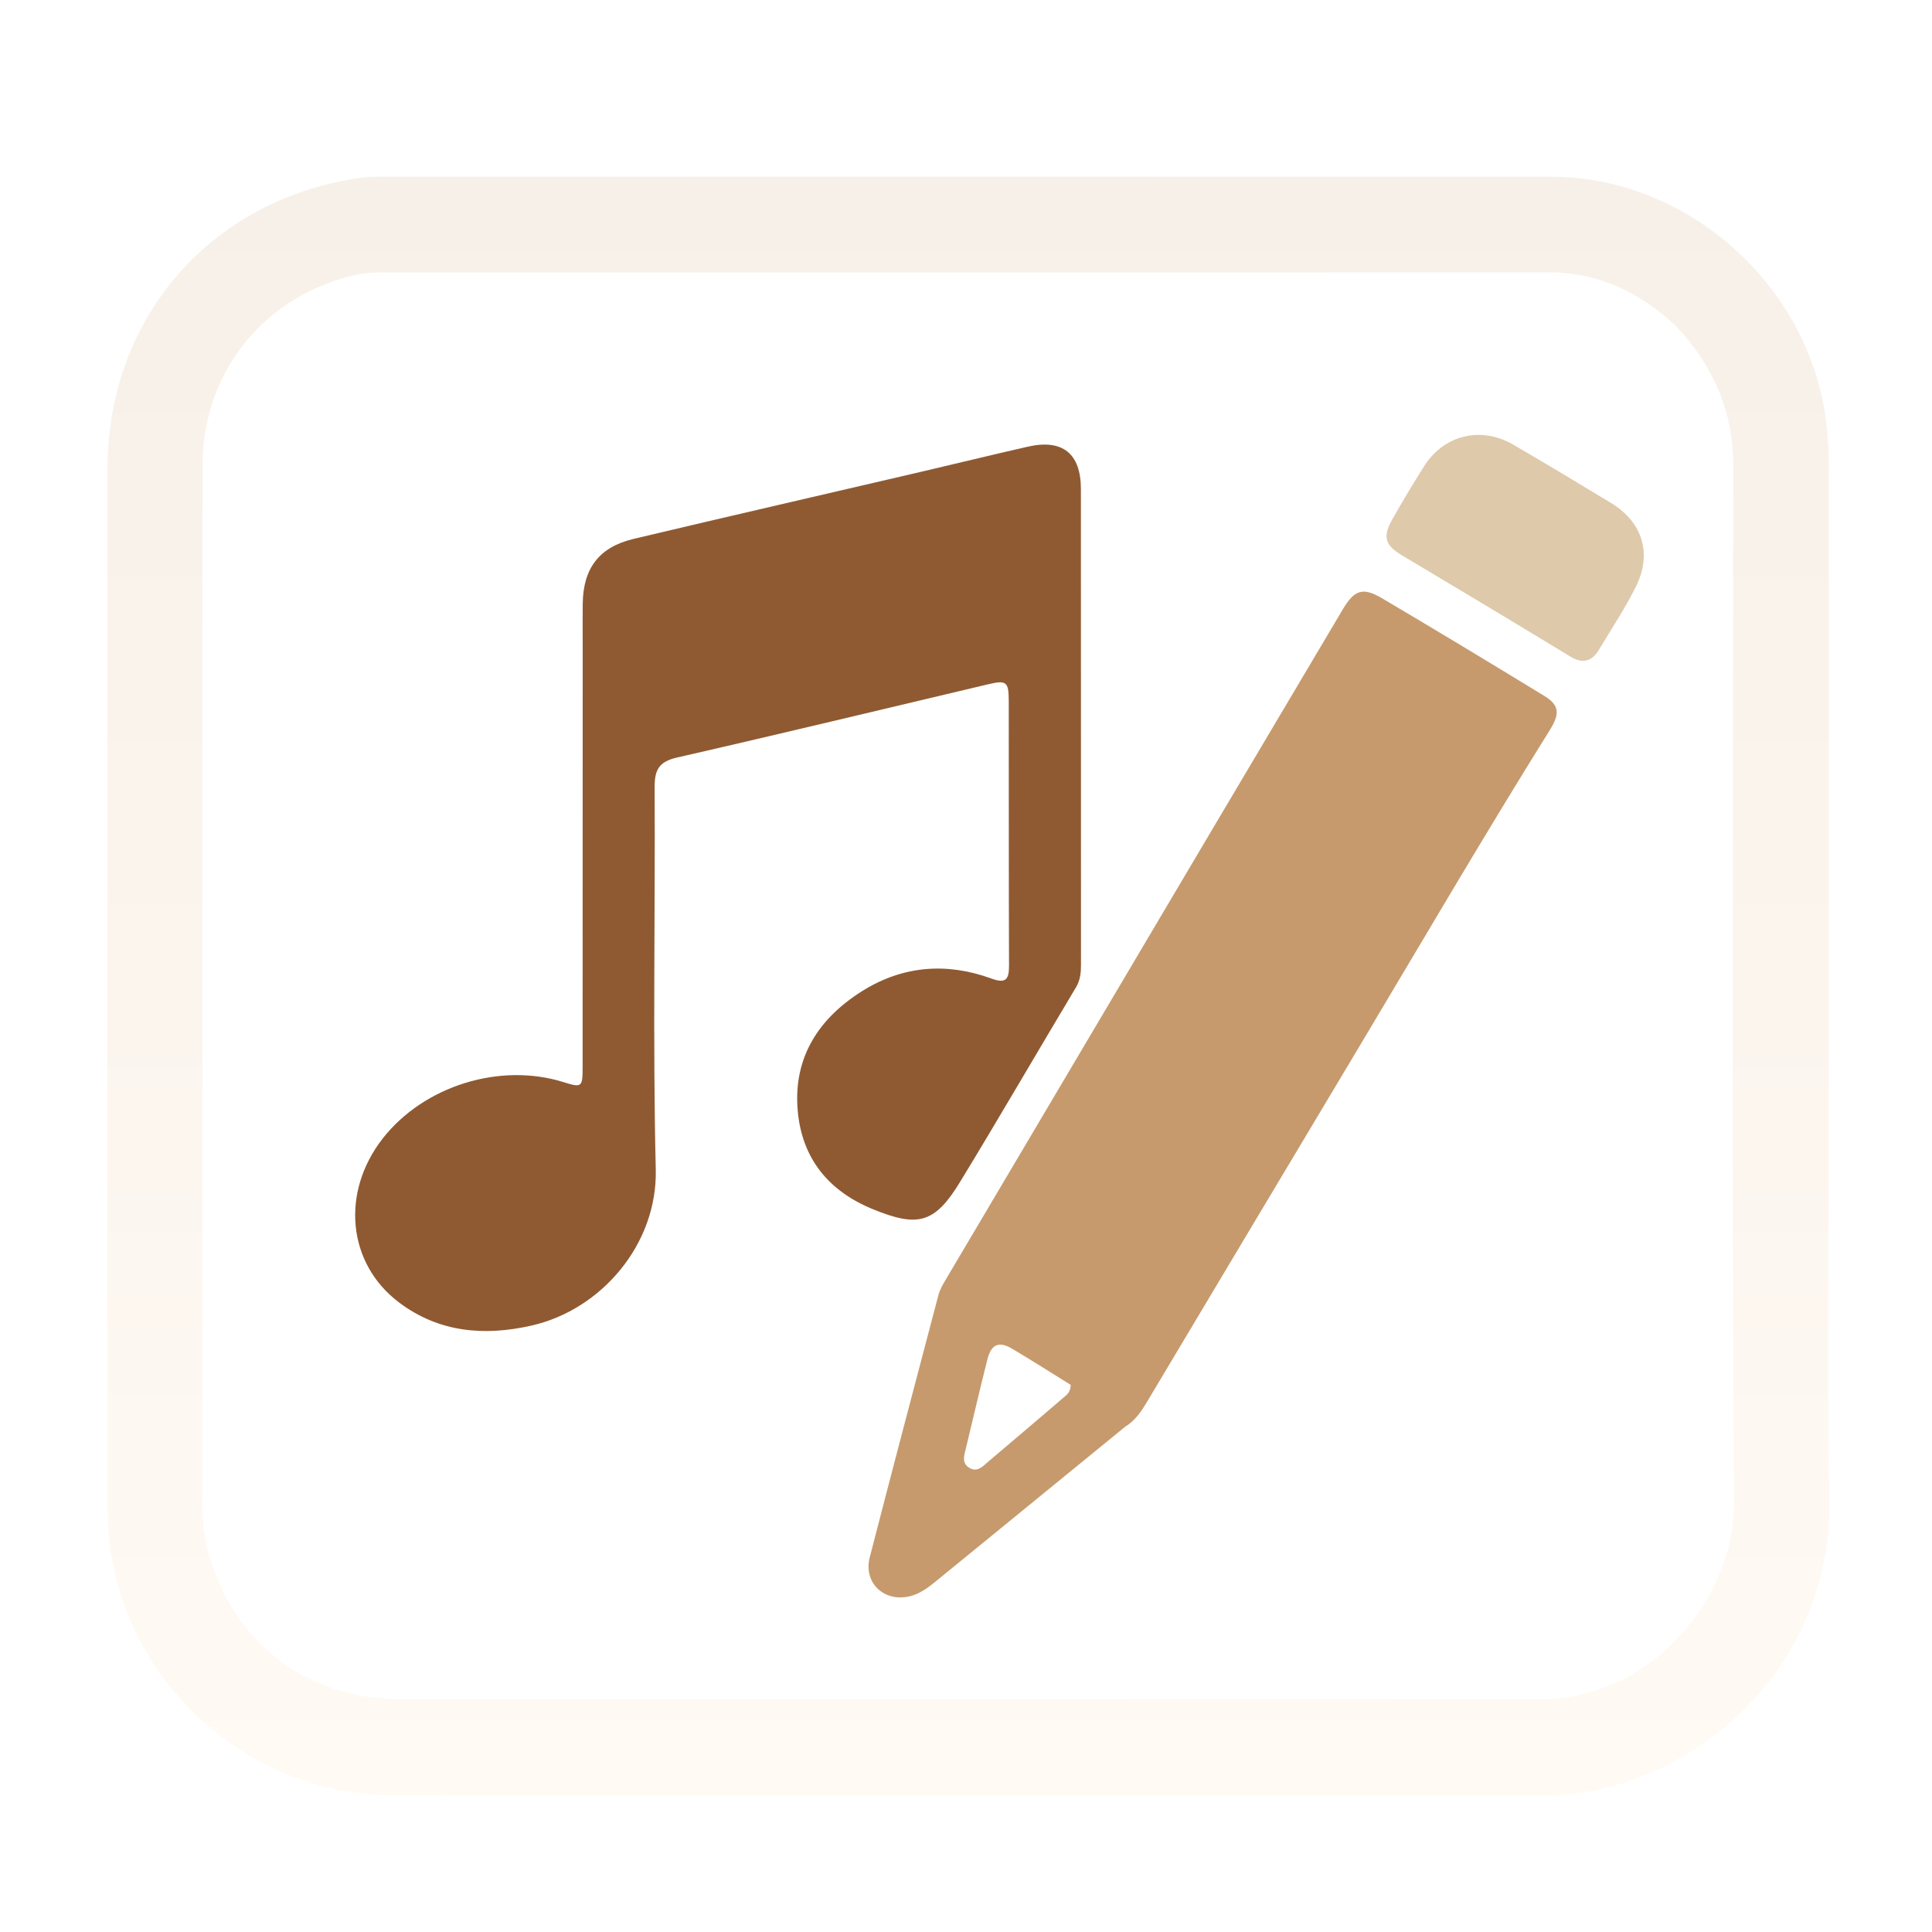
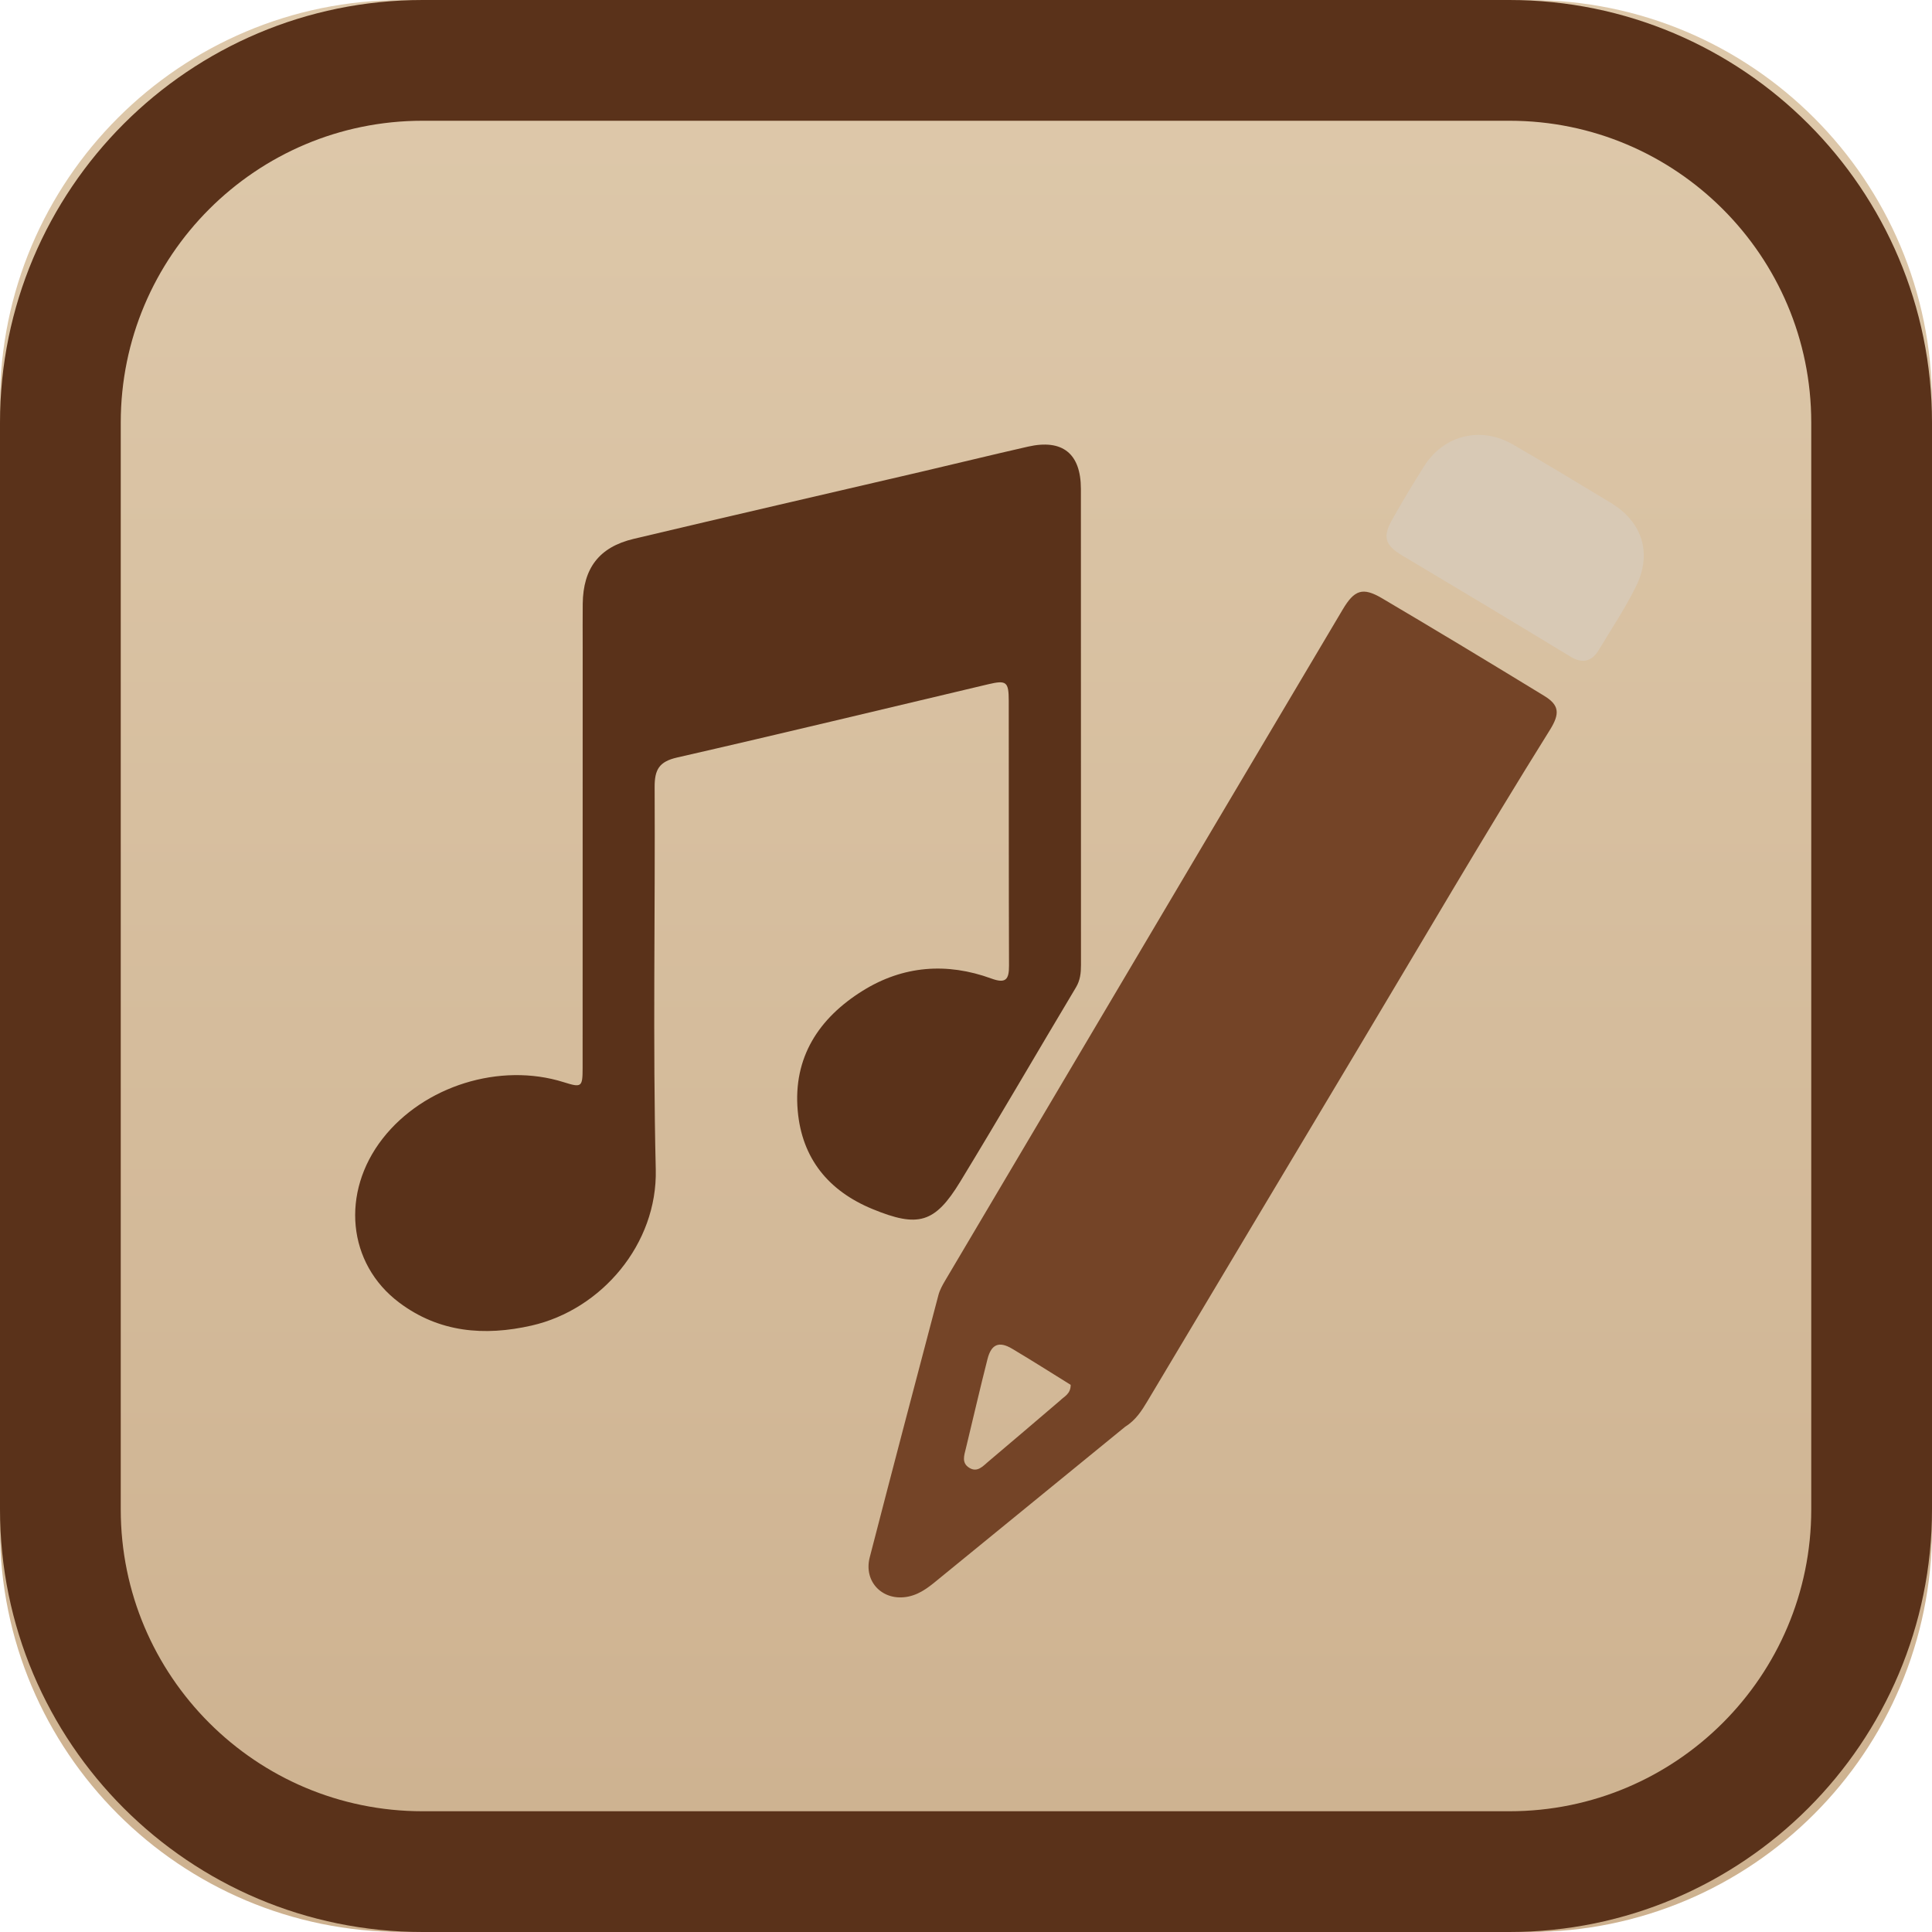
<svg xmlns="http://www.w3.org/2000/svg" version="1.1" id="Layer_1" x="0px" y="0px" width="100%" viewBox="0 0 576 576" enable-background="new 0 0 576 576" xml:space="preserve">
  <defs>
    <linearGradient id="annotune-bg" x1="0" y1="0" x2="0" y2="1">
-       <stop offset="0%" stop-color="#f7f0e8" />
-       <stop offset="100%" stop-color="#fffaf4" />
+       <stop offset="0%" stop-color="#dec9ab" />
+       <stop offset="100%" stop-color="#cdb18f" />
    </linearGradient>
  </defs>
-   <path fill="url(#annotune-bg)" opacity="1" stroke="none" d=" M545.235,328   C545.232,368.164 544.65,407.839 545.379,447.489   C546.19,491.606 513.402,526.173 475.04,533.864   C470.65,534.744 466.188,535.29 461.654,535.289   C346.829,535.253 232.003,535.318 117.177,535.235   C75.173,535.205 38.54,503.105 32.889,461.588   C32.196,456.492 32.074,451.288 32.072,446.133   C32.027,343.974 31.991,241.814 32.06,139.654   C32.091,94.424 63.203,59.02 108.04,52.935   C110.338,52.623 112.697,52.688 115.027,52.688   C230.853,52.677 346.679,52.641 462.504,52.698   C503.201,52.718 539.361,85.072 544.418,125.572   C544.998,130.225 545.242,134.848 545.242,139.513   C545.235,202.176 545.236,264.838 545.235,328  M499.486,97.013   C488.825,87.186 476.635,81.198 461.772,81.205   C346.3,81.253 230.827,81.223 115.355,81.235   C112.367,81.235 109.393,81.23 106.413,81.884   C78.946,87.914 60.37,110.788 60.362,138.875   C60.332,242.35 60.343,345.826 60.321,449.301   C60.321,453.826 60.85,458.286 62.036,462.625   C69.483,489.874 91.448,506.621 119.722,506.629   C169.376,506.643 219.031,506.623 268.686,506.619   C332.004,506.615 395.323,506.527 458.641,506.642   C493.908,506.707 517.15,474.727 516.982,448.415   C516.325,345.277 516.672,242.132 516.755,138.99   C516.768,122.787 510.952,109.165 499.486,97.013  z" />
-   <path fill="#8f5a32" opacity="1" stroke="none" d=" M173.722,193.001   C173.723,188.336 173.683,184.17 173.732,180.006   C173.858,169.433 178.602,163.105 188.937,160.651   C217.415,153.889 245.946,147.346 274.451,140.696   C285.136,138.204 295.793,135.585 306.492,133.156   C316.765,130.823 322.248,135.218 322.254,145.757   C322.281,193.072 322.265,240.387 322.28,287.703   C322.281,290.057 322.064,292.234 320.778,294.383   C309.238,313.676 297.96,333.127 286.265,352.324   C278.706,364.733 273.716,366.037 260.178,360.482   C246.987,355.07 239.085,345.365 237.83,331.155   C236.422,315.218 244.151,303.517 257.193,295.386   C269.196,287.903 282.277,286.88 295.58,291.743   C299.866,293.31 300.84,292.018 300.825,287.914   C300.728,261.591 300.784,235.268 300.746,208.945   C300.738,203.268 300.062,202.72 294.654,203.996   C263.731,211.296 232.848,218.774 201.871,225.841   C196.461,227.075 195.143,229.501 195.17,234.715   C195.366,272.7 194.606,310.702 195.507,348.666   C196.033,370.866 179.344,390.45 158.5,395.195   C144.35,398.416 130.878,397.251 119.024,388.354   C103.517,376.716 101.564,355.476 114.094,339.438   C126.359,323.74 149.074,316.667 168.052,322.636   C173.386,324.314 173.696,324.128 173.699,318.452   C173.721,276.802 173.718,235.151 173.722,193.001  z" />
-   <path fill="#c69a6d" opacity="1" stroke="none" d=" M335.403,425.406   C316.94,440.488 298.754,455.348 280.551,470.188   C277.593,472.6 274.749,475.186 270.796,476.001   C263.326,477.54 257.389,471.703 259.297,464.313   C266.035,438.221 272.899,412.161 279.779,386.106   C280.194,384.531 281.047,383.034 281.887,381.614   C308.512,336.607 335.155,291.609 361.808,246.618   C374.624,224.985 387.465,203.366 400.295,181.741   C403.768,175.887 406.238,174.949 412.017,178.358   C428.228,187.92 444.336,197.66 460.398,207.471   C464.827,210.176 465.16,212.69 462.106,217.581   C442.345,249.229 423.546,281.455 404.39,313.467   C383.61,348.195 362.866,382.945 342.119,417.693   C340.401,420.571 338.635,423.38 335.403,425.406  M316.03,417.57   C317.255,416.324 319.211,415.63 319.211,412.873   C313.539,409.362 307.692,405.632 301.731,402.093   C297.851,399.79 295.541,400.742 294.41,405.181   C292.158,414.017 290.125,422.909 287.976,431.771   C287.463,433.889 286.605,436.145 288.975,437.607   C291.393,439.099 293.033,437.118 294.626,435.778   C301.615,429.898 308.545,423.947 316.03,417.57  z" />
-   <path fill="#dec9ab" opacity="1" stroke="none" d=" M442.699,180.35   C434.246,175.292 426.105,170.421 417.961,165.554   C412.931,162.548 412.151,160.065 415.069,154.887   C418.091,149.523 421.277,144.246 424.557,139.036   C430.444,129.684 441.498,126.956 451.127,132.555   C460.911,138.243 470.61,144.078 480.288,149.944   C489.642,155.614 492.639,164.948 487.749,174.842   C484.515,181.384 480.42,187.504 476.654,193.78   C474.559,197.27 471.755,197.926 468.222,195.772   C459.839,190.659 451.416,185.612 442.699,180.35  z" />
+   <rect width="576" height="576" rx="120" fill="url(#annotune-bg)" />
+   <rect x="18" y="18" width="540" height="540" rx="108" fill="none" stroke="#5a321a" stroke-width="36" />
+   <path fill="#5a321a" opacity="1" stroke="none" d=" M173.722,193.001   C173.723,188.336 173.683,184.17 173.732,180.006   C173.858,169.433 178.602,163.105 188.937,160.651   C217.415,153.889 245.946,147.346 274.451,140.696   C285.136,138.204 295.793,135.585 306.492,133.156   C316.765,130.823 322.248,135.218 322.254,145.757   C322.281,193.072 322.265,240.387 322.28,287.703   C322.281,290.057 322.064,292.234 320.778,294.383   C309.238,313.676 297.96,333.127 286.265,352.324   C278.706,364.733 273.716,366.037 260.178,360.482   C246.987,355.07 239.085,345.365 237.83,331.155   C236.422,315.218 244.151,303.517 257.193,295.386   C269.196,287.903 282.277,286.88 295.58,291.743   C299.866,293.31 300.84,292.018 300.825,287.914   C300.728,261.591 300.784,235.268 300.746,208.945   C300.738,203.268 300.062,202.72 294.654,203.996   C263.731,211.296 232.848,218.774 201.871,225.841   C196.461,227.075 195.143,229.501 195.17,234.715   C195.366,272.7 194.606,310.702 195.507,348.666   C196.033,370.866 179.344,390.45 158.5,395.195   C144.35,398.416 130.878,397.251 119.024,388.354   C103.517,376.716 101.564,355.476 114.094,339.438   C126.359,323.74 149.074,316.667 168.052,322.636   C173.386,324.314 173.696,324.128 173.699,318.452   C173.721,276.802 173.718,235.151 173.722,193.001  z" />
+   <path fill="#744427" opacity="1" stroke="none" d=" M335.403,425.406   C316.94,440.488 298.754,455.348 280.551,470.188   C277.593,472.6 274.749,475.186 270.796,476.001   C263.326,477.54 257.389,471.703 259.297,464.313   C266.035,438.221 272.899,412.161 279.779,386.106   C280.194,384.531 281.047,383.034 281.887,381.614   C308.512,336.607 335.155,291.609 361.808,246.618   C374.624,224.985 387.465,203.366 400.295,181.741   C403.768,175.887 406.238,174.949 412.017,178.358   C428.228,187.92 444.336,197.66 460.398,207.471   C464.827,210.176 465.16,212.69 462.106,217.581   C442.345,249.229 423.546,281.455 404.39,313.467   C383.61,348.195 362.866,382.945 342.119,417.693   C340.401,420.571 338.635,423.38 335.403,425.406  M316.03,417.57   C317.255,416.324 319.211,415.63 319.211,412.873   C313.539,409.362 307.692,405.632 301.731,402.093   C297.851,399.79 295.541,400.742 294.41,405.181   C292.158,414.017 290.125,422.909 287.976,431.771   C287.463,433.889 286.605,436.145 288.975,437.607   C291.393,439.099 293.033,437.118 294.626,435.778   C301.615,429.898 308.545,423.947 316.03,417.57  z" />
+   <path fill="#d8c9b5" opacity="1" stroke="none" d=" M442.699,180.35   C434.246,175.292 426.105,170.421 417.961,165.554   C412.931,162.548 412.151,160.065 415.069,154.887   C418.091,149.523 421.277,144.246 424.557,139.036   C430.444,129.684 441.498,126.956 451.127,132.555   C460.911,138.243 470.61,144.078 480.288,149.944   C489.642,155.614 492.639,164.948 487.749,174.842   C484.515,181.384 480.42,187.504 476.654,193.78   C474.559,197.27 471.755,197.926 468.222,195.772   C459.839,190.659 451.416,185.612 442.699,180.35  z" />
</svg>
